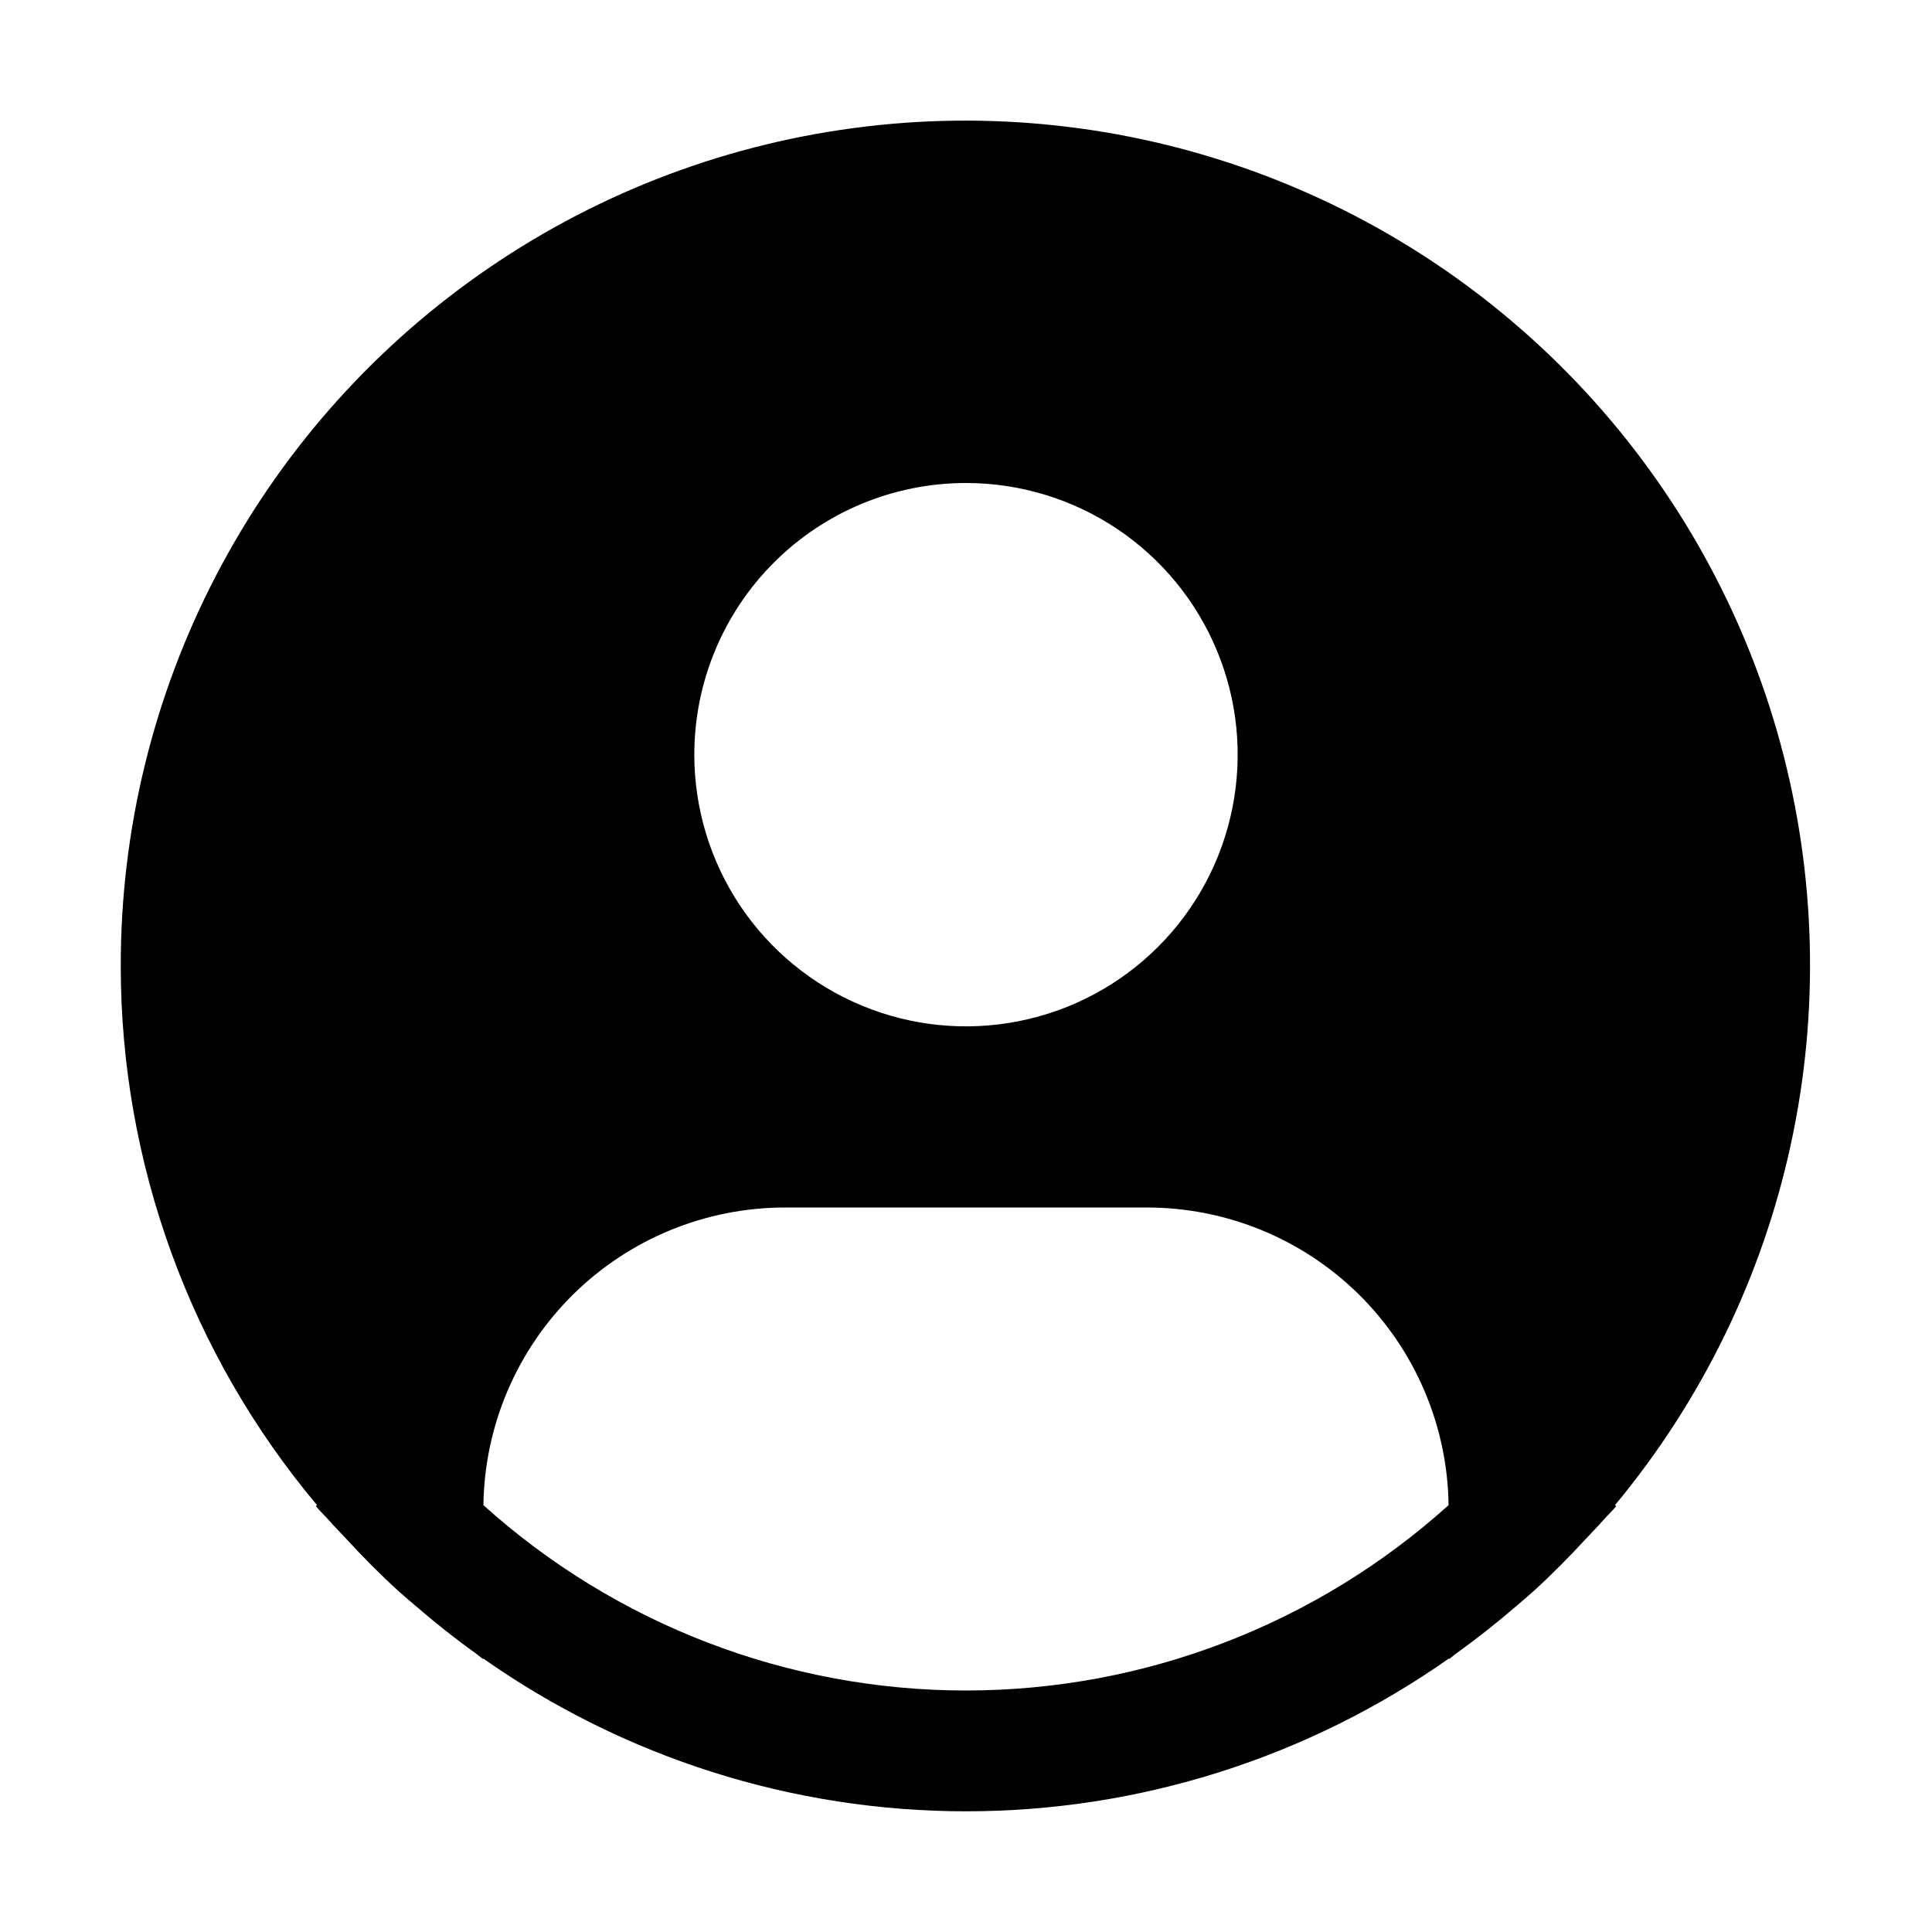
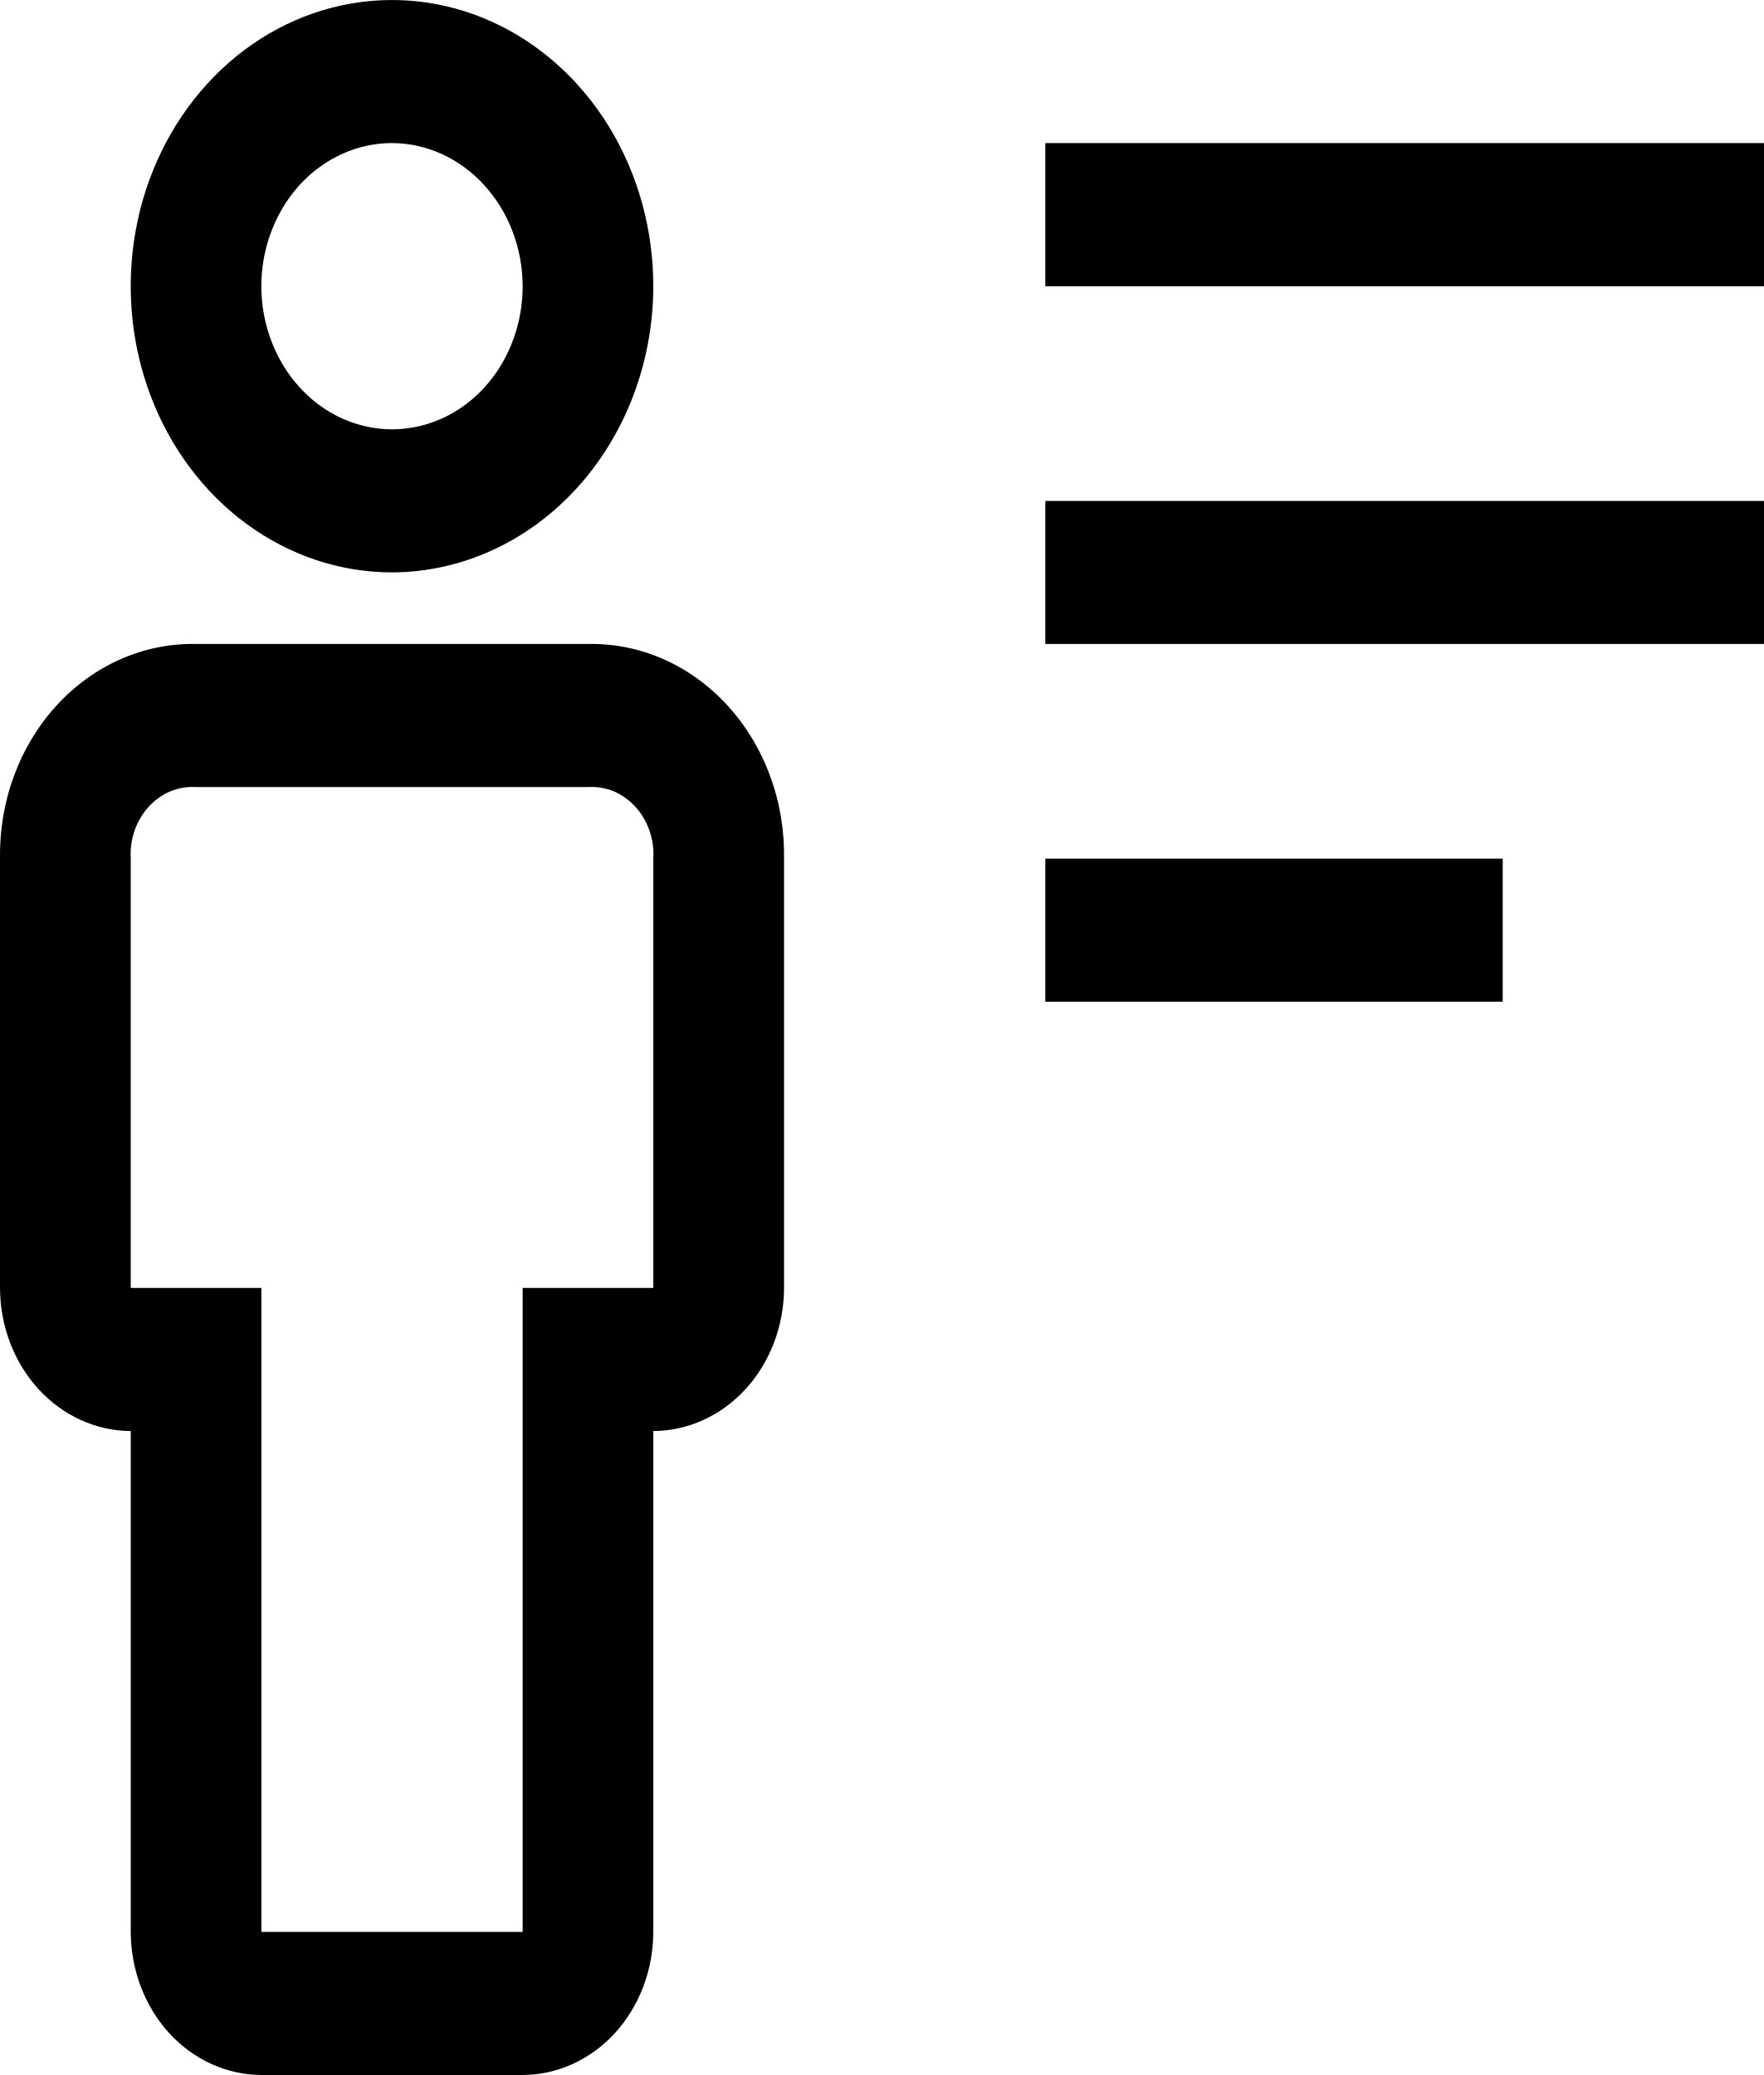
- <svg xmlns="http://www.w3.org/2000/svg" width="32" height="32" viewBox="0 0 32 32">
-   <path d="M26.749 24.93C28.185 23.202 29.184 21.154 29.661 18.958C30.138 16.763 30.079 14.485 29.49 12.316C28.9 10.148 27.797 8.154 26.274 6.503C24.75 4.851 22.852 3.591 20.738 2.828C18.625 2.066 16.359 1.823 14.132 2.122C11.905 2.42 9.783 3.25 7.945 4.543C6.107 5.835 4.607 7.55 3.572 9.545C2.537 11.539 1.998 13.753 2 16C2.001 19.266 3.152 22.428 5.251 24.93L5.231 24.947C5.301 25.031 5.381 25.103 5.453 25.186C5.543 25.289 5.64 25.386 5.733 25.486C6.013 25.79 6.301 26.082 6.603 26.356C6.695 26.44 6.79 26.518 6.883 26.598C7.203 26.874 7.532 27.136 7.873 27.38C7.917 27.41 7.957 27.449 8.001 27.48V27.468C10.343 29.116 13.137 30.001 16.001 30.001C18.865 30.001 21.659 29.116 24.001 27.468V27.48C24.045 27.449 24.084 27.41 24.129 27.38C24.469 27.135 24.799 26.874 25.119 26.598C25.212 26.518 25.307 26.439 25.399 26.356C25.701 26.081 25.989 25.79 26.269 25.486C26.362 25.386 26.458 25.289 26.549 25.186C26.62 25.103 26.701 25.031 26.771 24.946L26.749 24.93ZM16 8C16.89 8 17.76 8.264 18.5 8.758C19.24 9.253 19.817 9.956 20.157 10.778C20.498 11.6 20.587 12.505 20.413 13.378C20.24 14.251 19.811 15.053 19.182 15.682C18.553 16.311 17.751 16.74 16.878 16.913C16.005 17.087 15.1 16.998 14.278 16.657C13.456 16.317 12.753 15.74 12.258 15C11.764 14.26 11.5 13.39 11.5 12.5C11.5 11.306 11.974 10.162 12.818 9.318C13.662 8.474 14.806 8 16 8V8ZM8.007 24.93C8.024 23.617 8.558 22.364 9.492 21.441C10.427 20.518 11.687 20.001 13 20H19C20.313 20.001 21.573 20.518 22.508 21.441C23.442 22.364 23.976 23.617 23.993 24.93C21.8 26.906 18.952 28 16 28C13.048 28 10.2 26.906 8.007 24.93V24.93Z" />
+ <svg xmlns="http://www.w3.org/2000/svg" width="17" height="20" viewBox="0 0 17 20">
+   <path d="M10.074 8.276H14.482V9.655H10.074V8.276ZM10.074 4.828H17V6.207H10.074V4.828ZM10.074 1.379H17V2.759H10.074V1.379ZM5.037 20H2.519C2.185 19.999 1.865 19.853 1.629 19.595C1.394 19.336 1.261 18.986 1.26 18.621V13.793C0.926 13.792 0.606 13.646 0.37 13.388C0.134 13.13 0.001 12.779 0 12.414V8.276C-0.004 8.003 0.041 7.731 0.135 7.478C0.228 7.225 0.367 6.995 0.543 6.802C0.72 6.608 0.93 6.456 1.161 6.354C1.392 6.252 1.64 6.202 1.889 6.207H5.667C5.916 6.202 6.164 6.252 6.395 6.354C6.626 6.456 6.836 6.608 7.013 6.802C7.189 6.995 7.328 7.225 7.421 7.478C7.515 7.731 7.56 8.003 7.556 8.276V12.414C7.555 12.779 7.422 13.13 7.186 13.388C6.95 13.646 6.63 13.792 6.296 13.793V18.621C6.295 18.986 6.163 19.336 5.927 19.595C5.691 19.853 5.371 19.999 5.037 20V20ZM1.889 7.586C1.805 7.581 1.721 7.595 1.642 7.627C1.564 7.66 1.492 7.711 1.433 7.776C1.373 7.841 1.327 7.919 1.297 8.006C1.267 8.092 1.254 8.184 1.26 8.276V12.414H2.519V18.621H5.037V12.414H6.296V8.276C6.302 8.184 6.289 8.092 6.259 8.006C6.229 7.919 6.183 7.841 6.123 7.776C6.064 7.711 5.992 7.66 5.914 7.627C5.835 7.595 5.751 7.581 5.667 7.586H1.889ZM3.778 5.517C3.28 5.517 2.793 5.355 2.379 5.052C1.965 4.749 1.642 4.318 1.451 3.814C1.261 3.31 1.211 2.756 1.308 2.22C1.405 1.685 1.645 1.194 1.997 0.808C2.349 0.422 2.798 0.159 3.287 0.053C3.775 -0.053 4.282 0.001 4.742 0.21C5.202 0.419 5.595 0.772 5.872 1.226C6.149 1.68 6.296 2.213 6.296 2.759C6.295 3.49 6.029 4.19 5.557 4.707C5.085 5.224 4.445 5.515 3.778 5.517V5.517ZM3.778 1.379C3.529 1.379 3.286 1.46 3.078 1.612C2.871 1.763 2.71 1.979 2.615 2.231C2.519 2.483 2.494 2.76 2.543 3.028C2.592 3.295 2.712 3.541 2.888 3.734C3.064 3.927 3.288 4.058 3.532 4.111C3.777 4.165 4.03 4.137 4.26 4.033C4.49 3.929 4.687 3.752 4.825 3.525C4.963 3.298 5.037 3.031 5.037 2.759C5.036 2.393 4.903 2.043 4.667 1.785C4.431 1.526 4.112 1.38 3.778 1.379V1.379Z" />
</svg>
